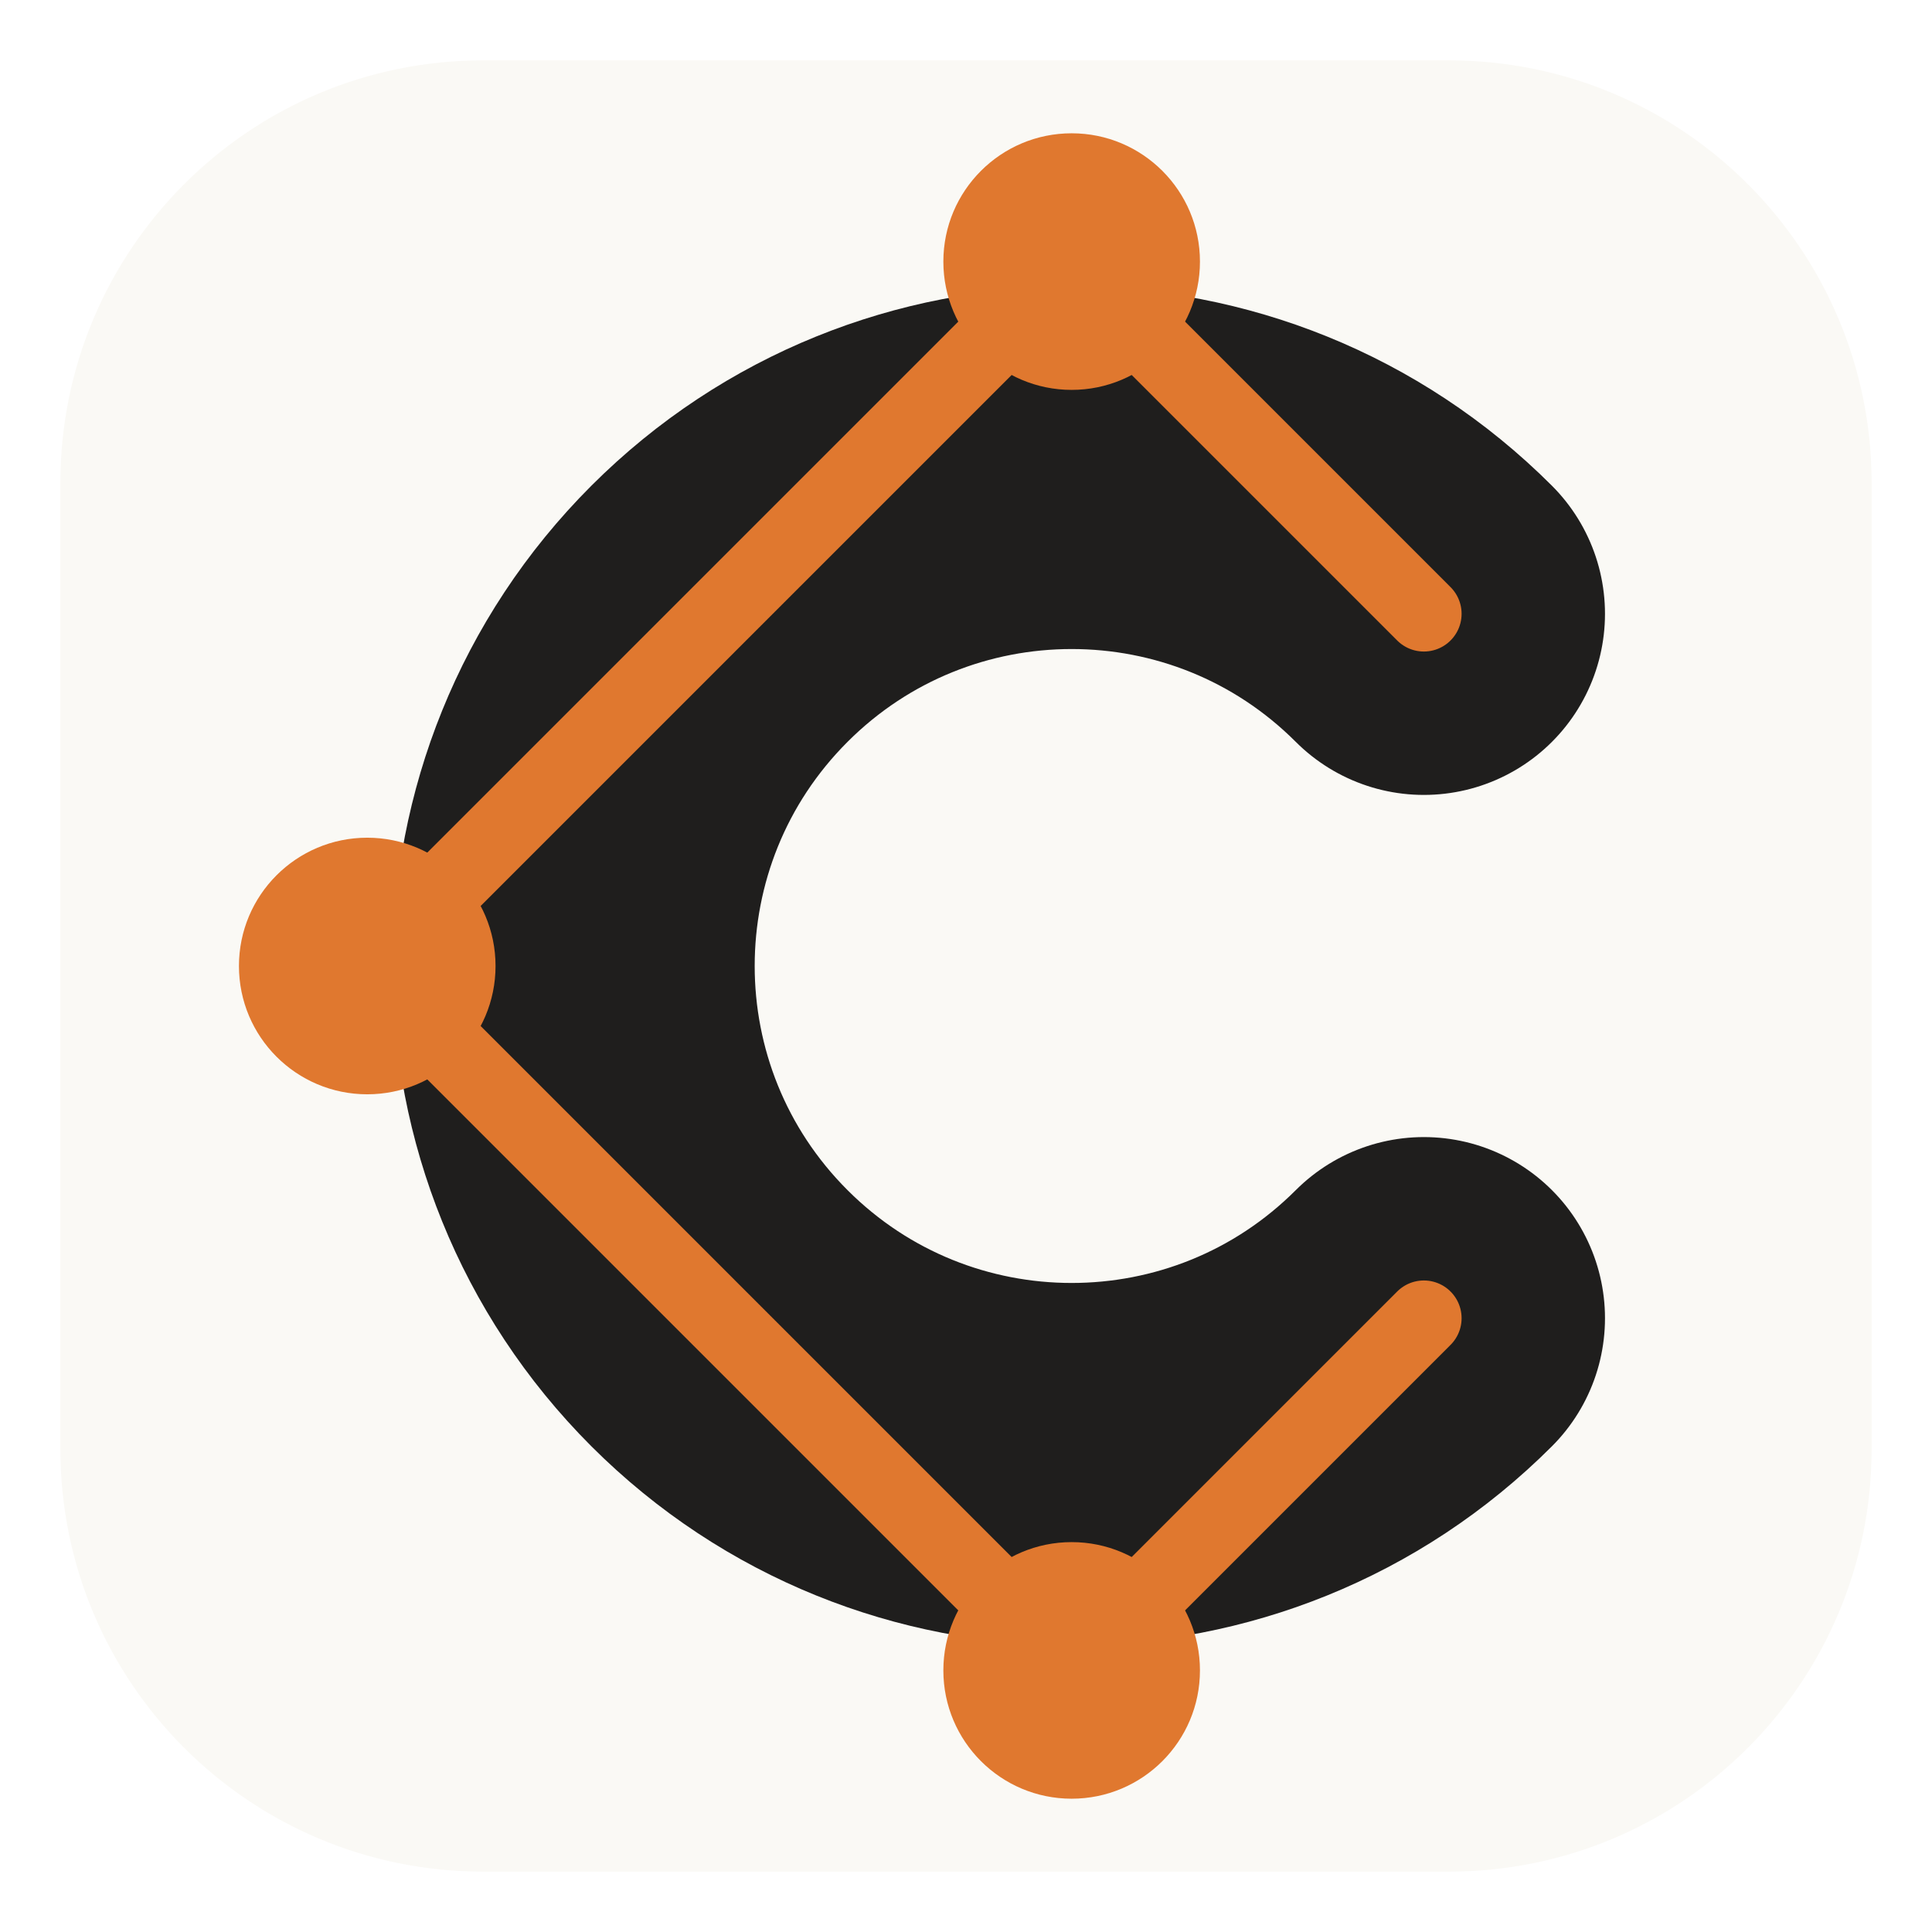
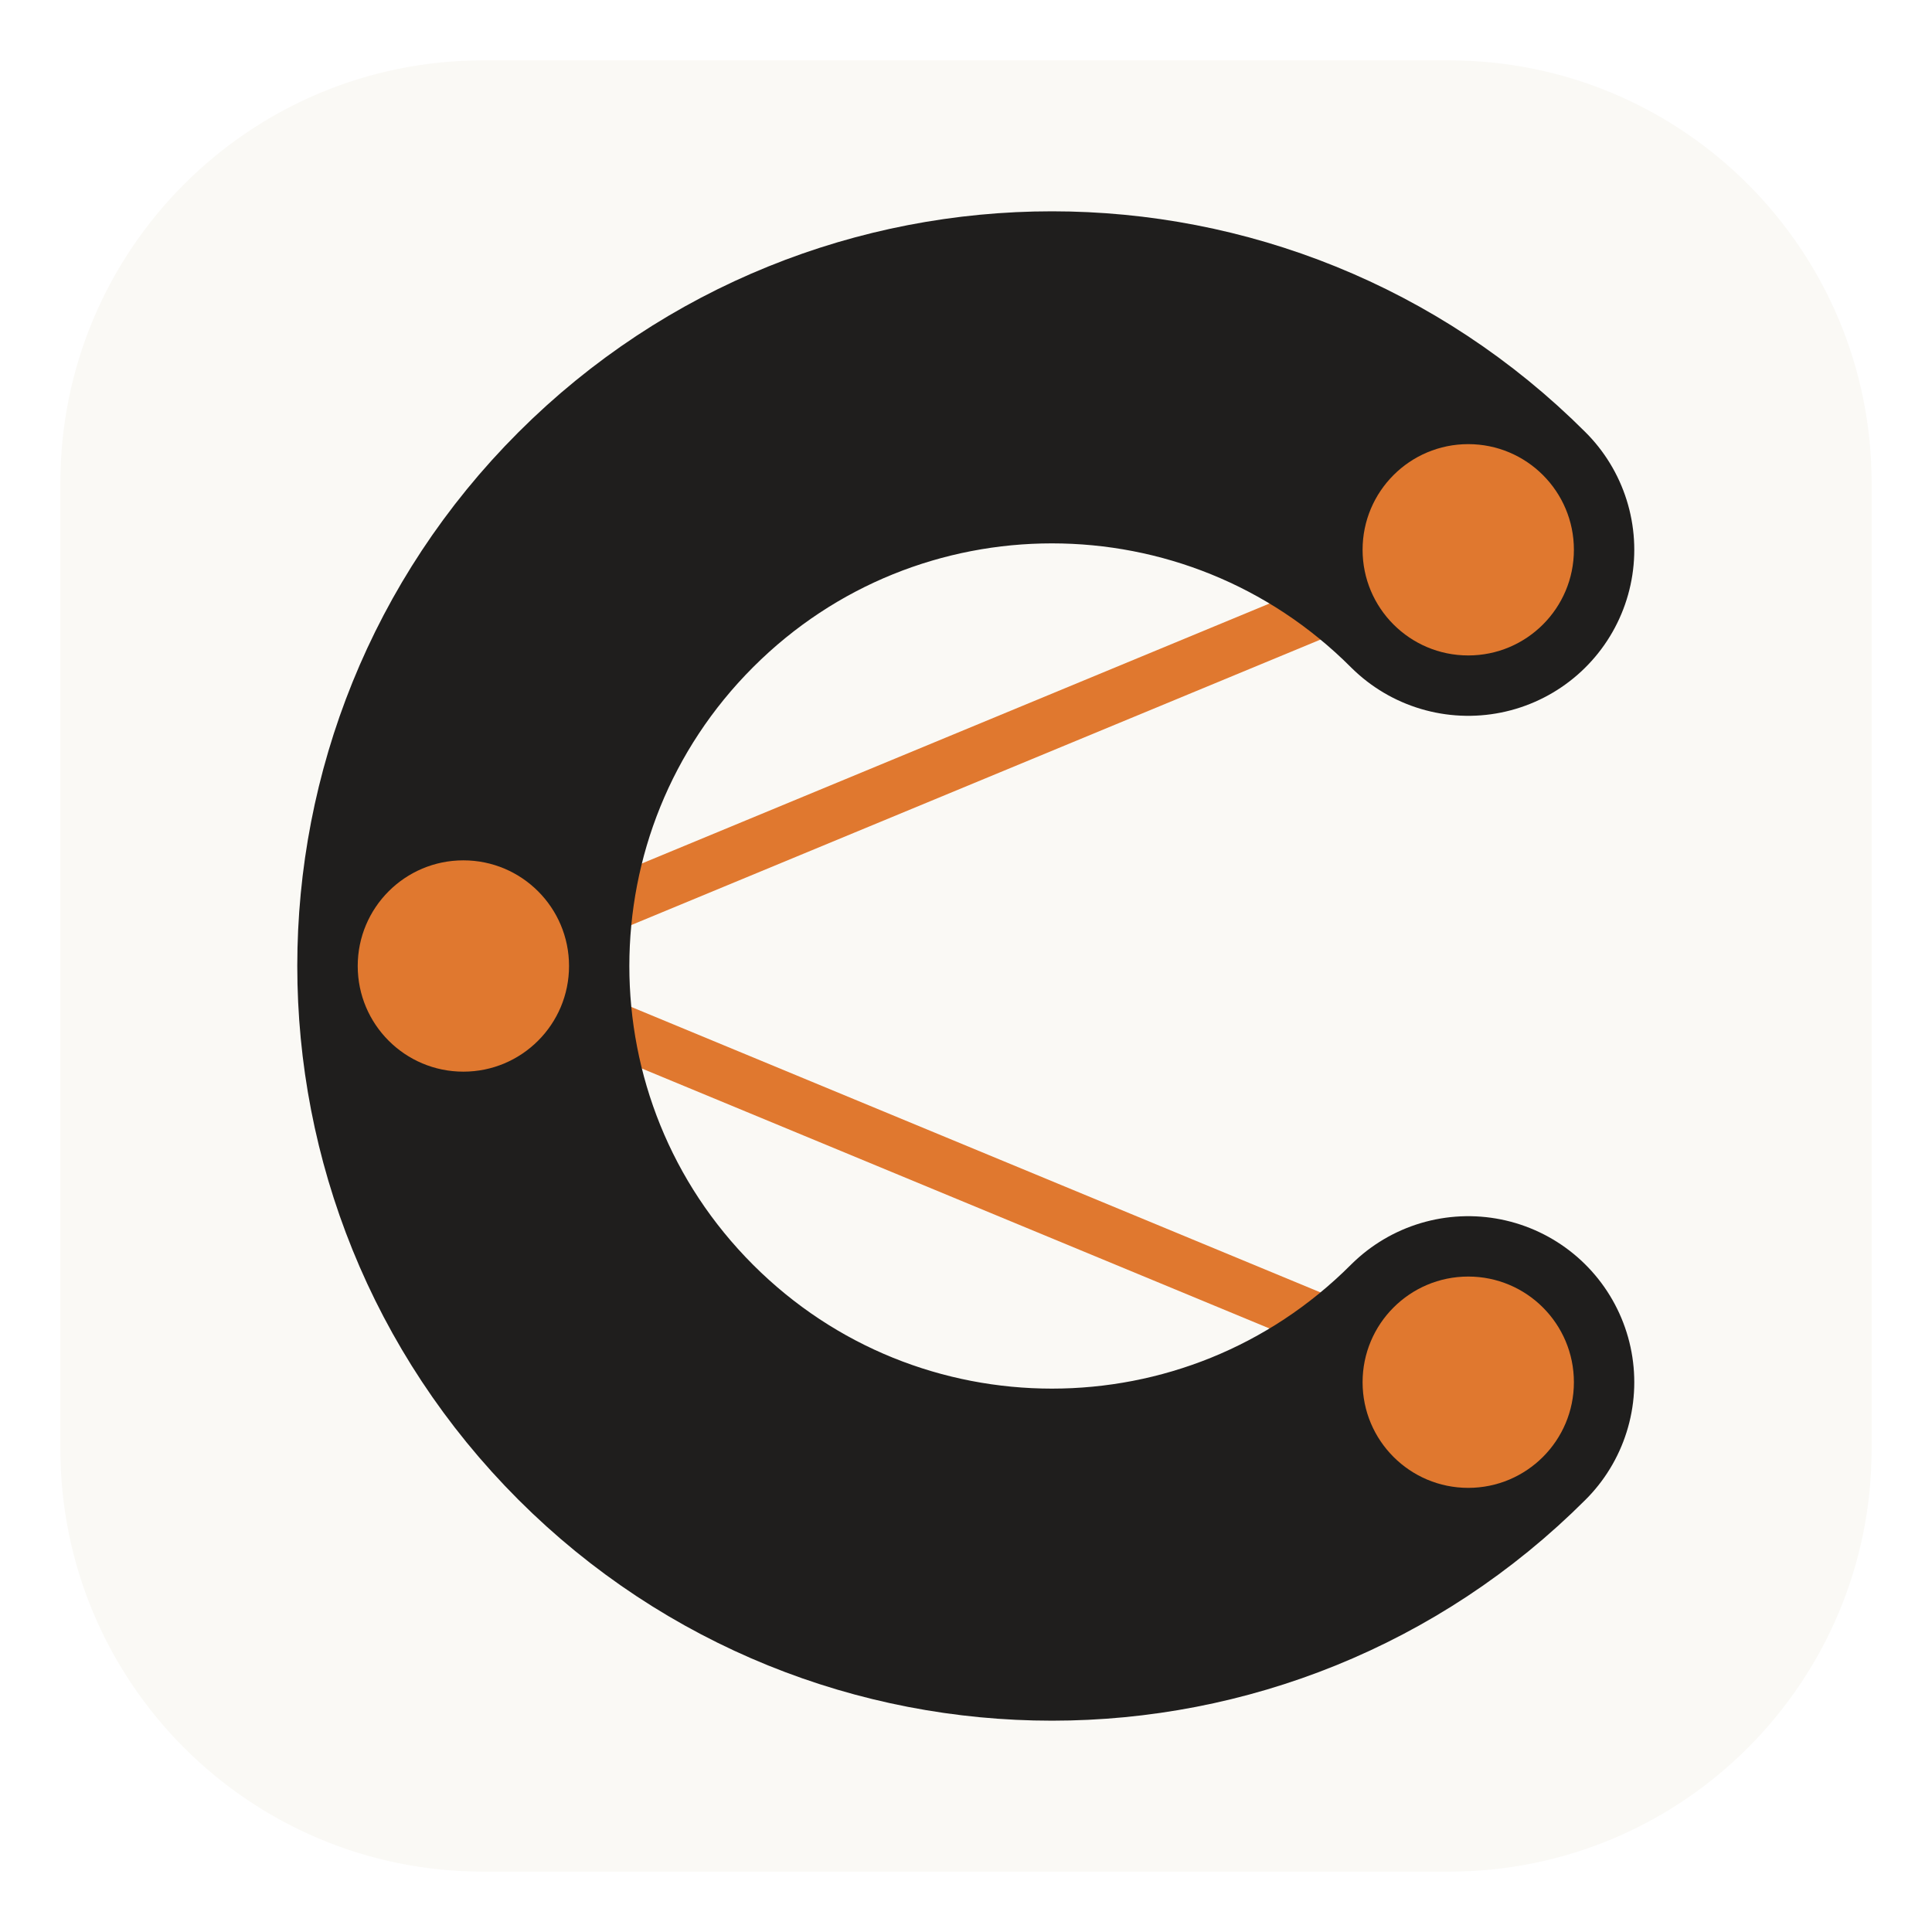
<svg xmlns="http://www.w3.org/2000/svg" width="256" height="256" viewBox="0 0 256 256">
  <g id="Tile" data-name="Tile">
    <rect id="Tile_fill" data-name="Tile fill" x="8" y="8" width="240" height="240" rx="56" ry="56" fill="#FAF9F5" />
  </g>
+   <g id="Control_polygon" data-name="Control polygon">
+     <polyline points="194.55,72.85 61.4,128 194.55,183.15" fill="none" stroke="#E0782F" stroke-width="7" stroke-linejoin="round" />
+   </g>
  <g id="C" data-name="C">
-     <path d="M 188.669 81.331 A 66 66 0 1 0 188.669 174.669" fill="none" stroke="#1F1E1D" stroke-width="48" stroke-linecap="round" />
-   </g>
-   <g id="Control_polygon" data-name="Control polygon">
-     <polyline points="188.669,81.331 142,34.662 48.662,128 142,221.338 188.669,174.669" fill="none" stroke="#E0782F" stroke-width="10" stroke-linejoin="round" stroke-linecap="round" />
+     <path d="M 194.55 72.85 A 78 78 0 1 0 194.55 183.15" fill="none" stroke="#1F1E1D" stroke-width="44" stroke-linecap="round" />
  </g>
  <g id="Control_points" data-name="Control points" fill="#E0782F">
-     <circle id="Point_top" data-name="Point top" cx="142" cy="34.662" r="17" />
-     <circle id="Point_left" data-name="Point left" cx="48.662" cy="128" r="17" />
-     <circle id="Point_bottom" data-name="Point bottom" cx="142" cy="221.338" r="17" />
+     <circle id="Point_top" data-name="Point top" cx="194.55" cy="72.85" r="14" />
+     <circle id="Point_left" data-name="Point left" cx="61.4" cy="128" r="14" />
+     <circle id="Point_bottom" data-name="Point bottom" cx="194.55" cy="183.15" r="14" />
  </g>
</svg>
